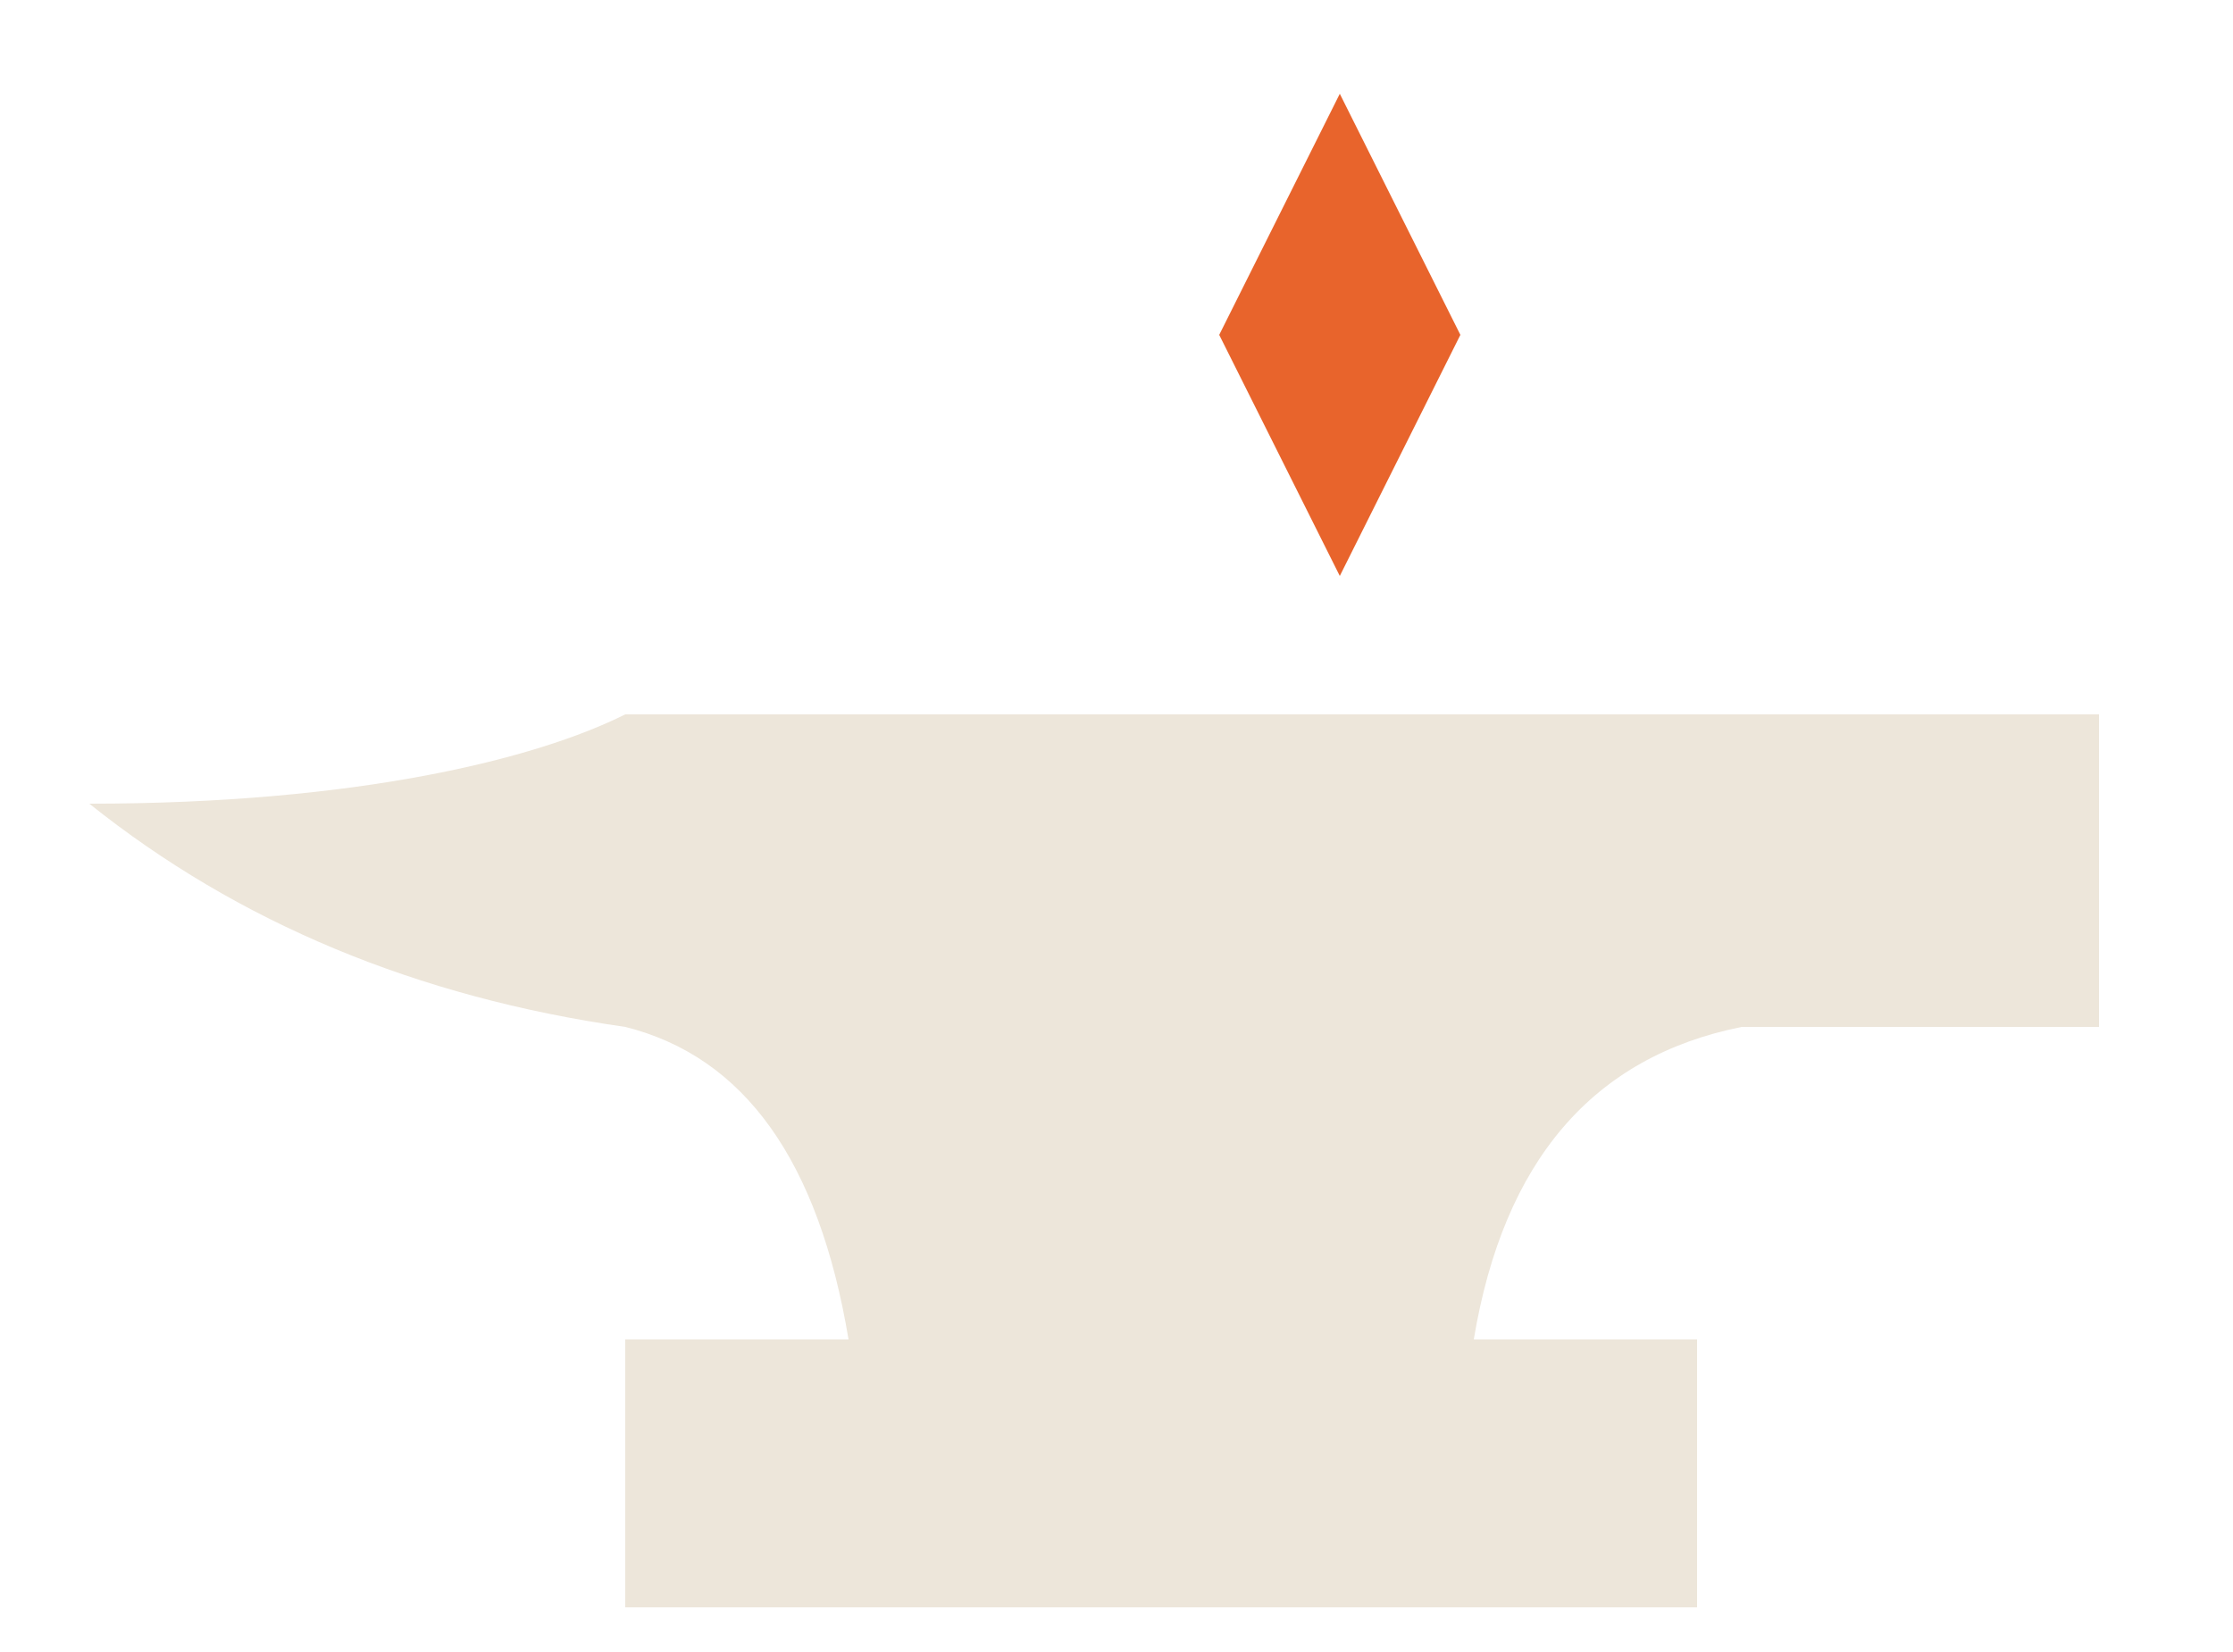
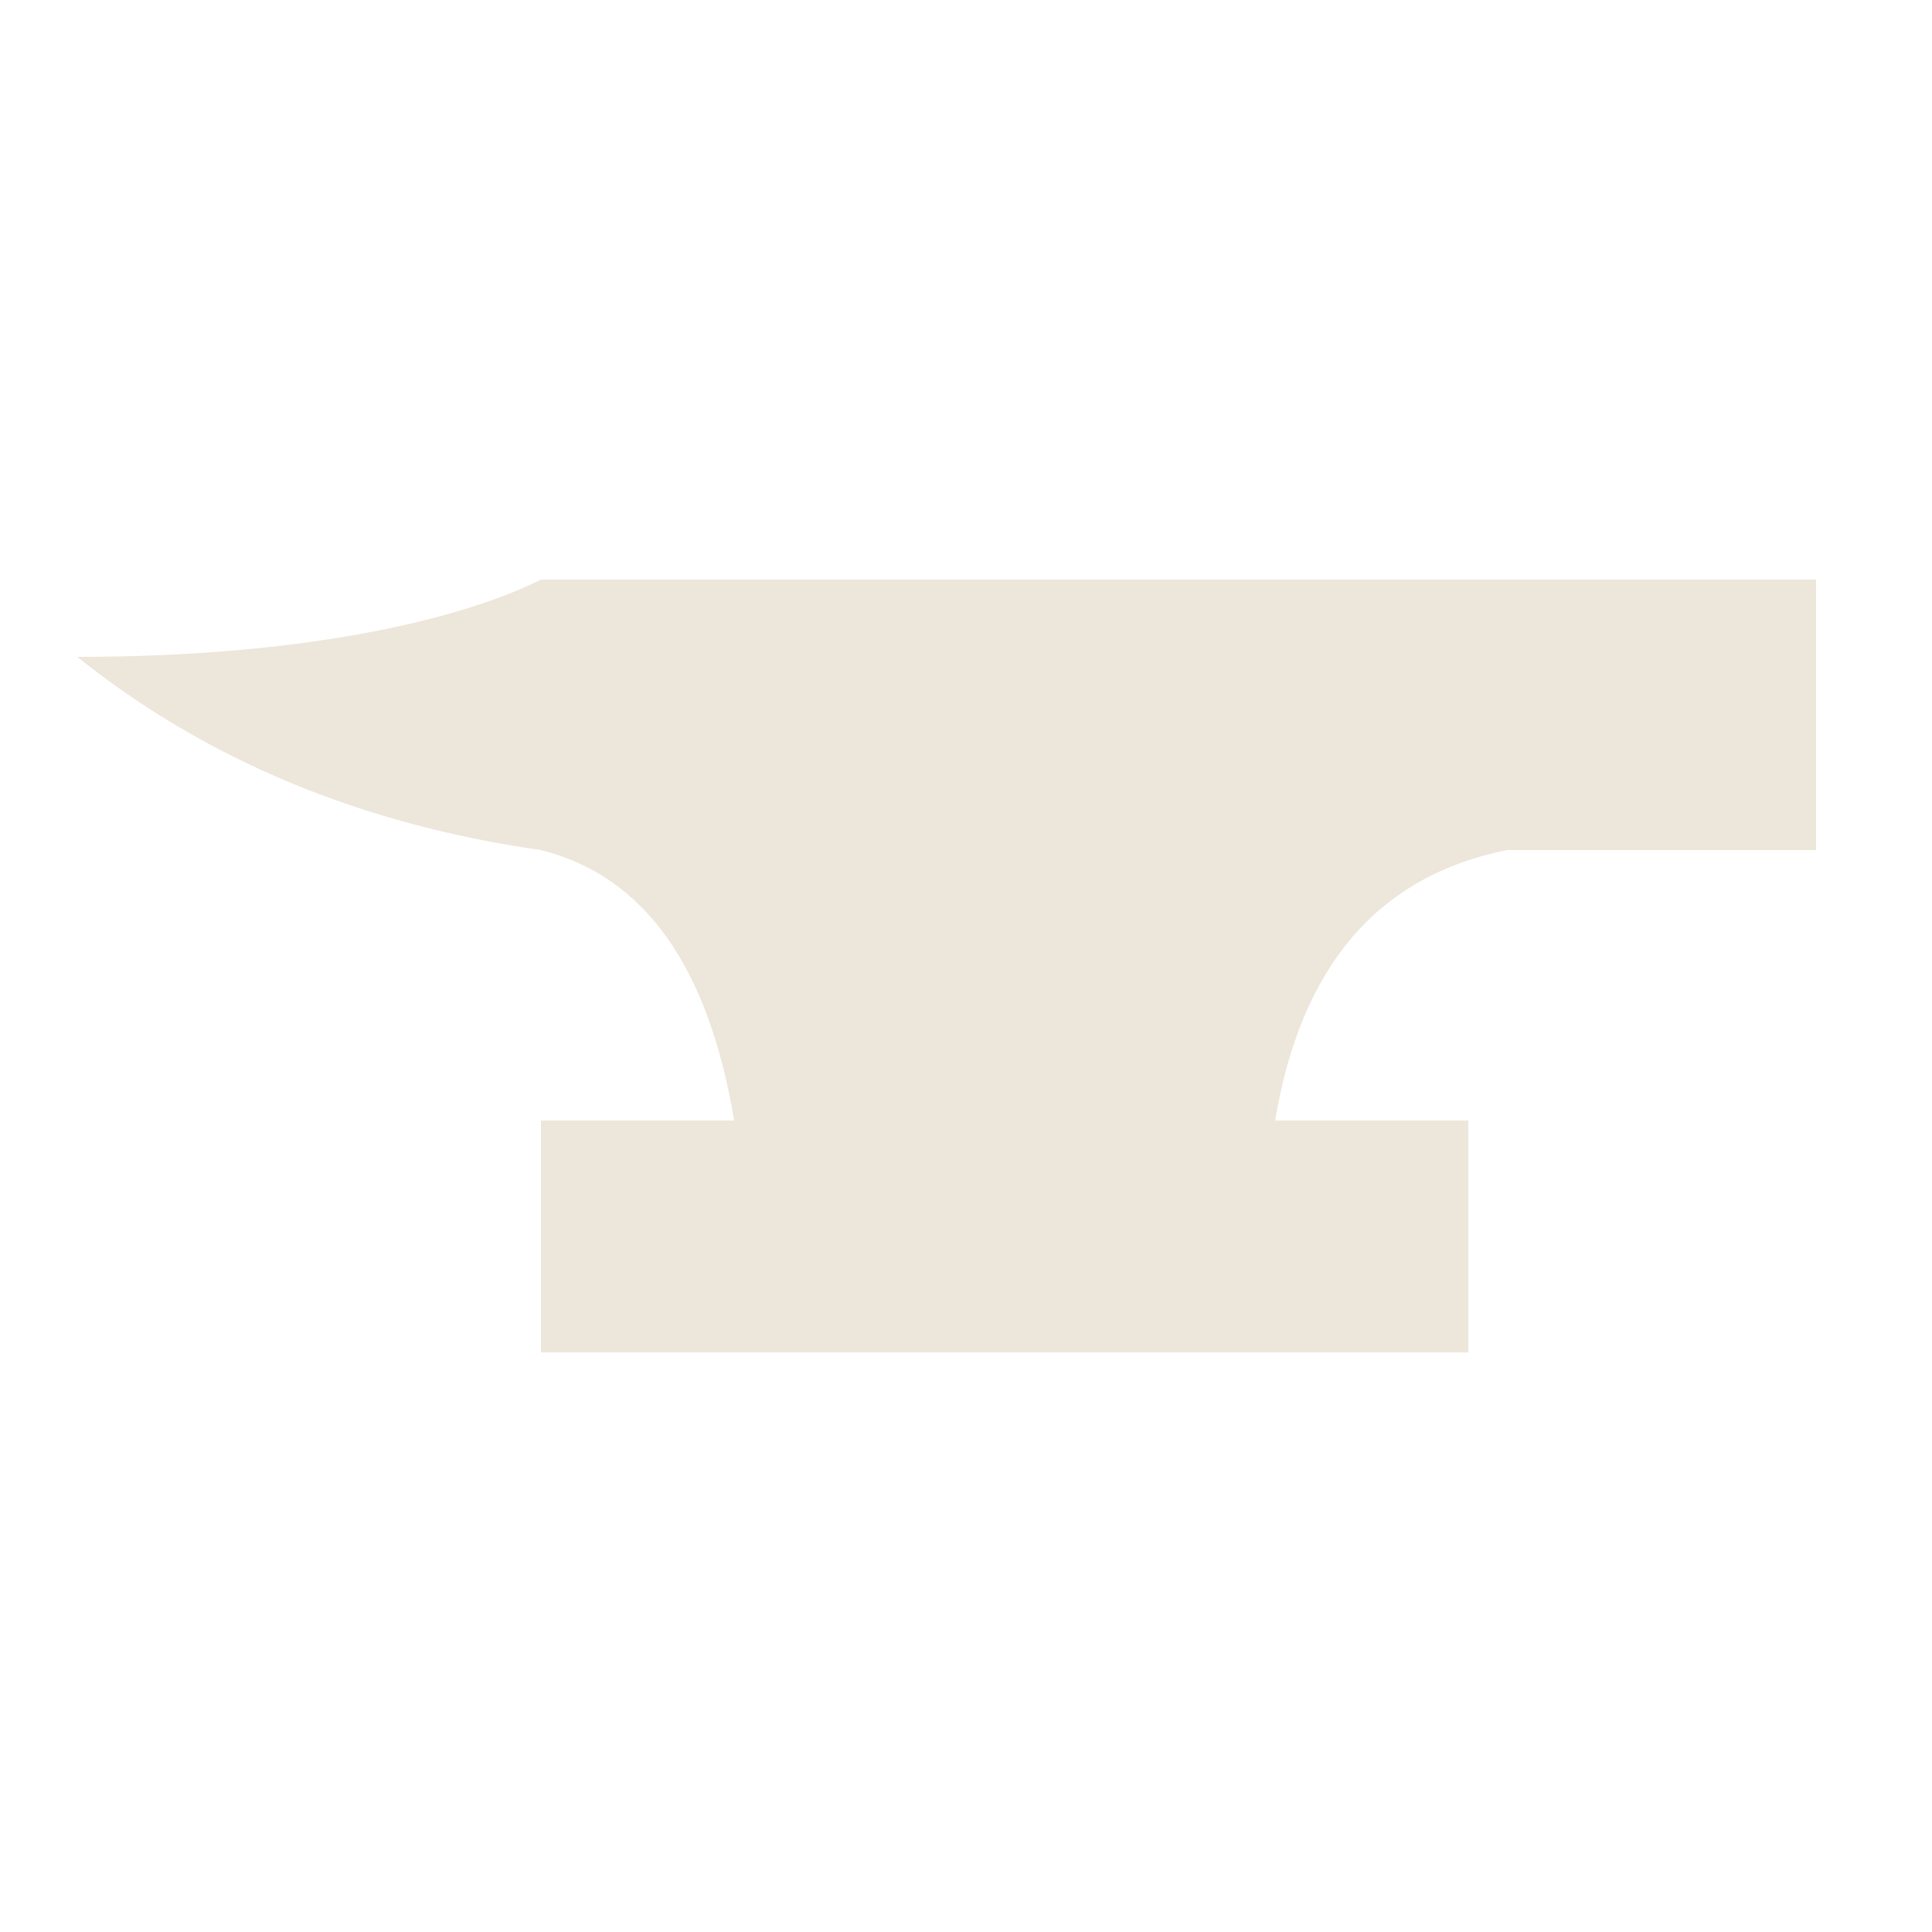
- <svg xmlns="http://www.w3.org/2000/svg" viewBox="0 -2 100 74">
+ <svg xmlns="http://www.w3.org/2000/svg" viewBox="0 0 100 100">
  <style>
    .anvil { fill: #EDE6DA; }
    @media (prefers-color-scheme: light) { .anvil { fill: #16130F; } }
  </style>
  <path class="anvil" d="M4 34 C16 34 24 32 28 30 H94 V44 H78 Q68 46 66 58 H76 V70 H28 V58 H38 Q36 46 28 44 Q14 42 4 34 Z" />
-   <path d="M0 -8 L4 0 L0 8 L-4 0 Z" fill="#E8642C" transform="translate(60 13) scale(1.35)" />
</svg>
